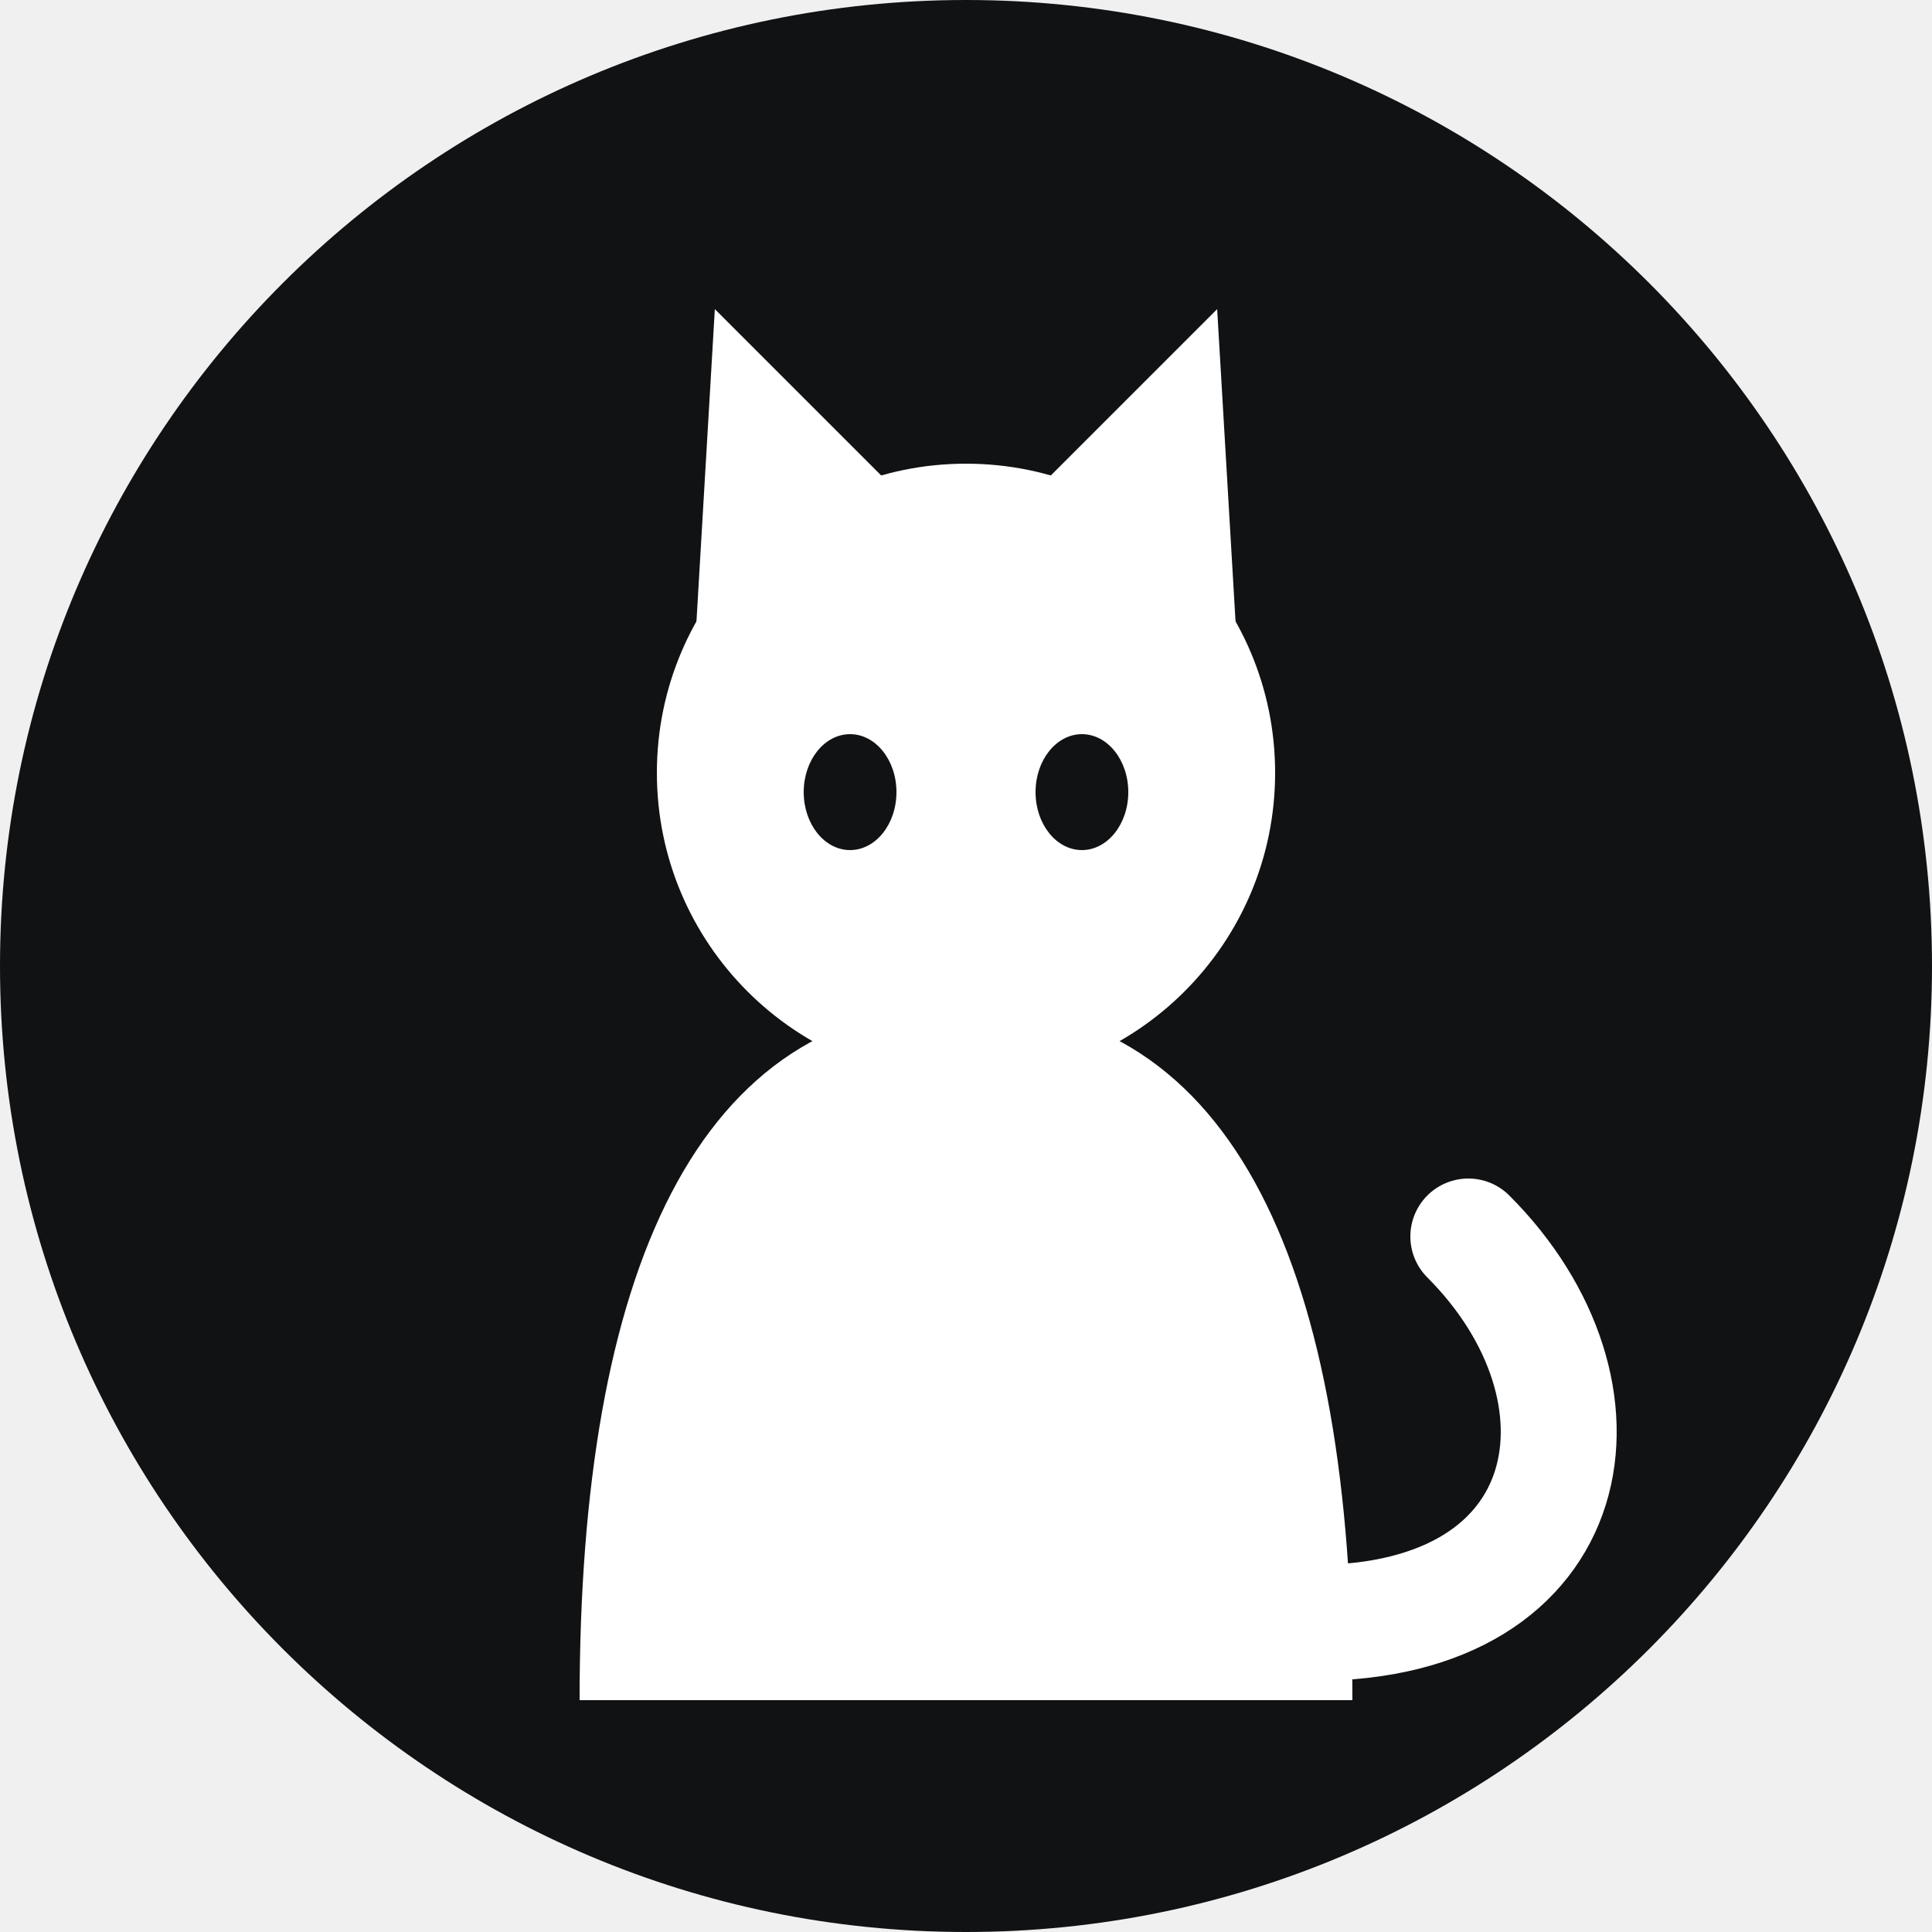
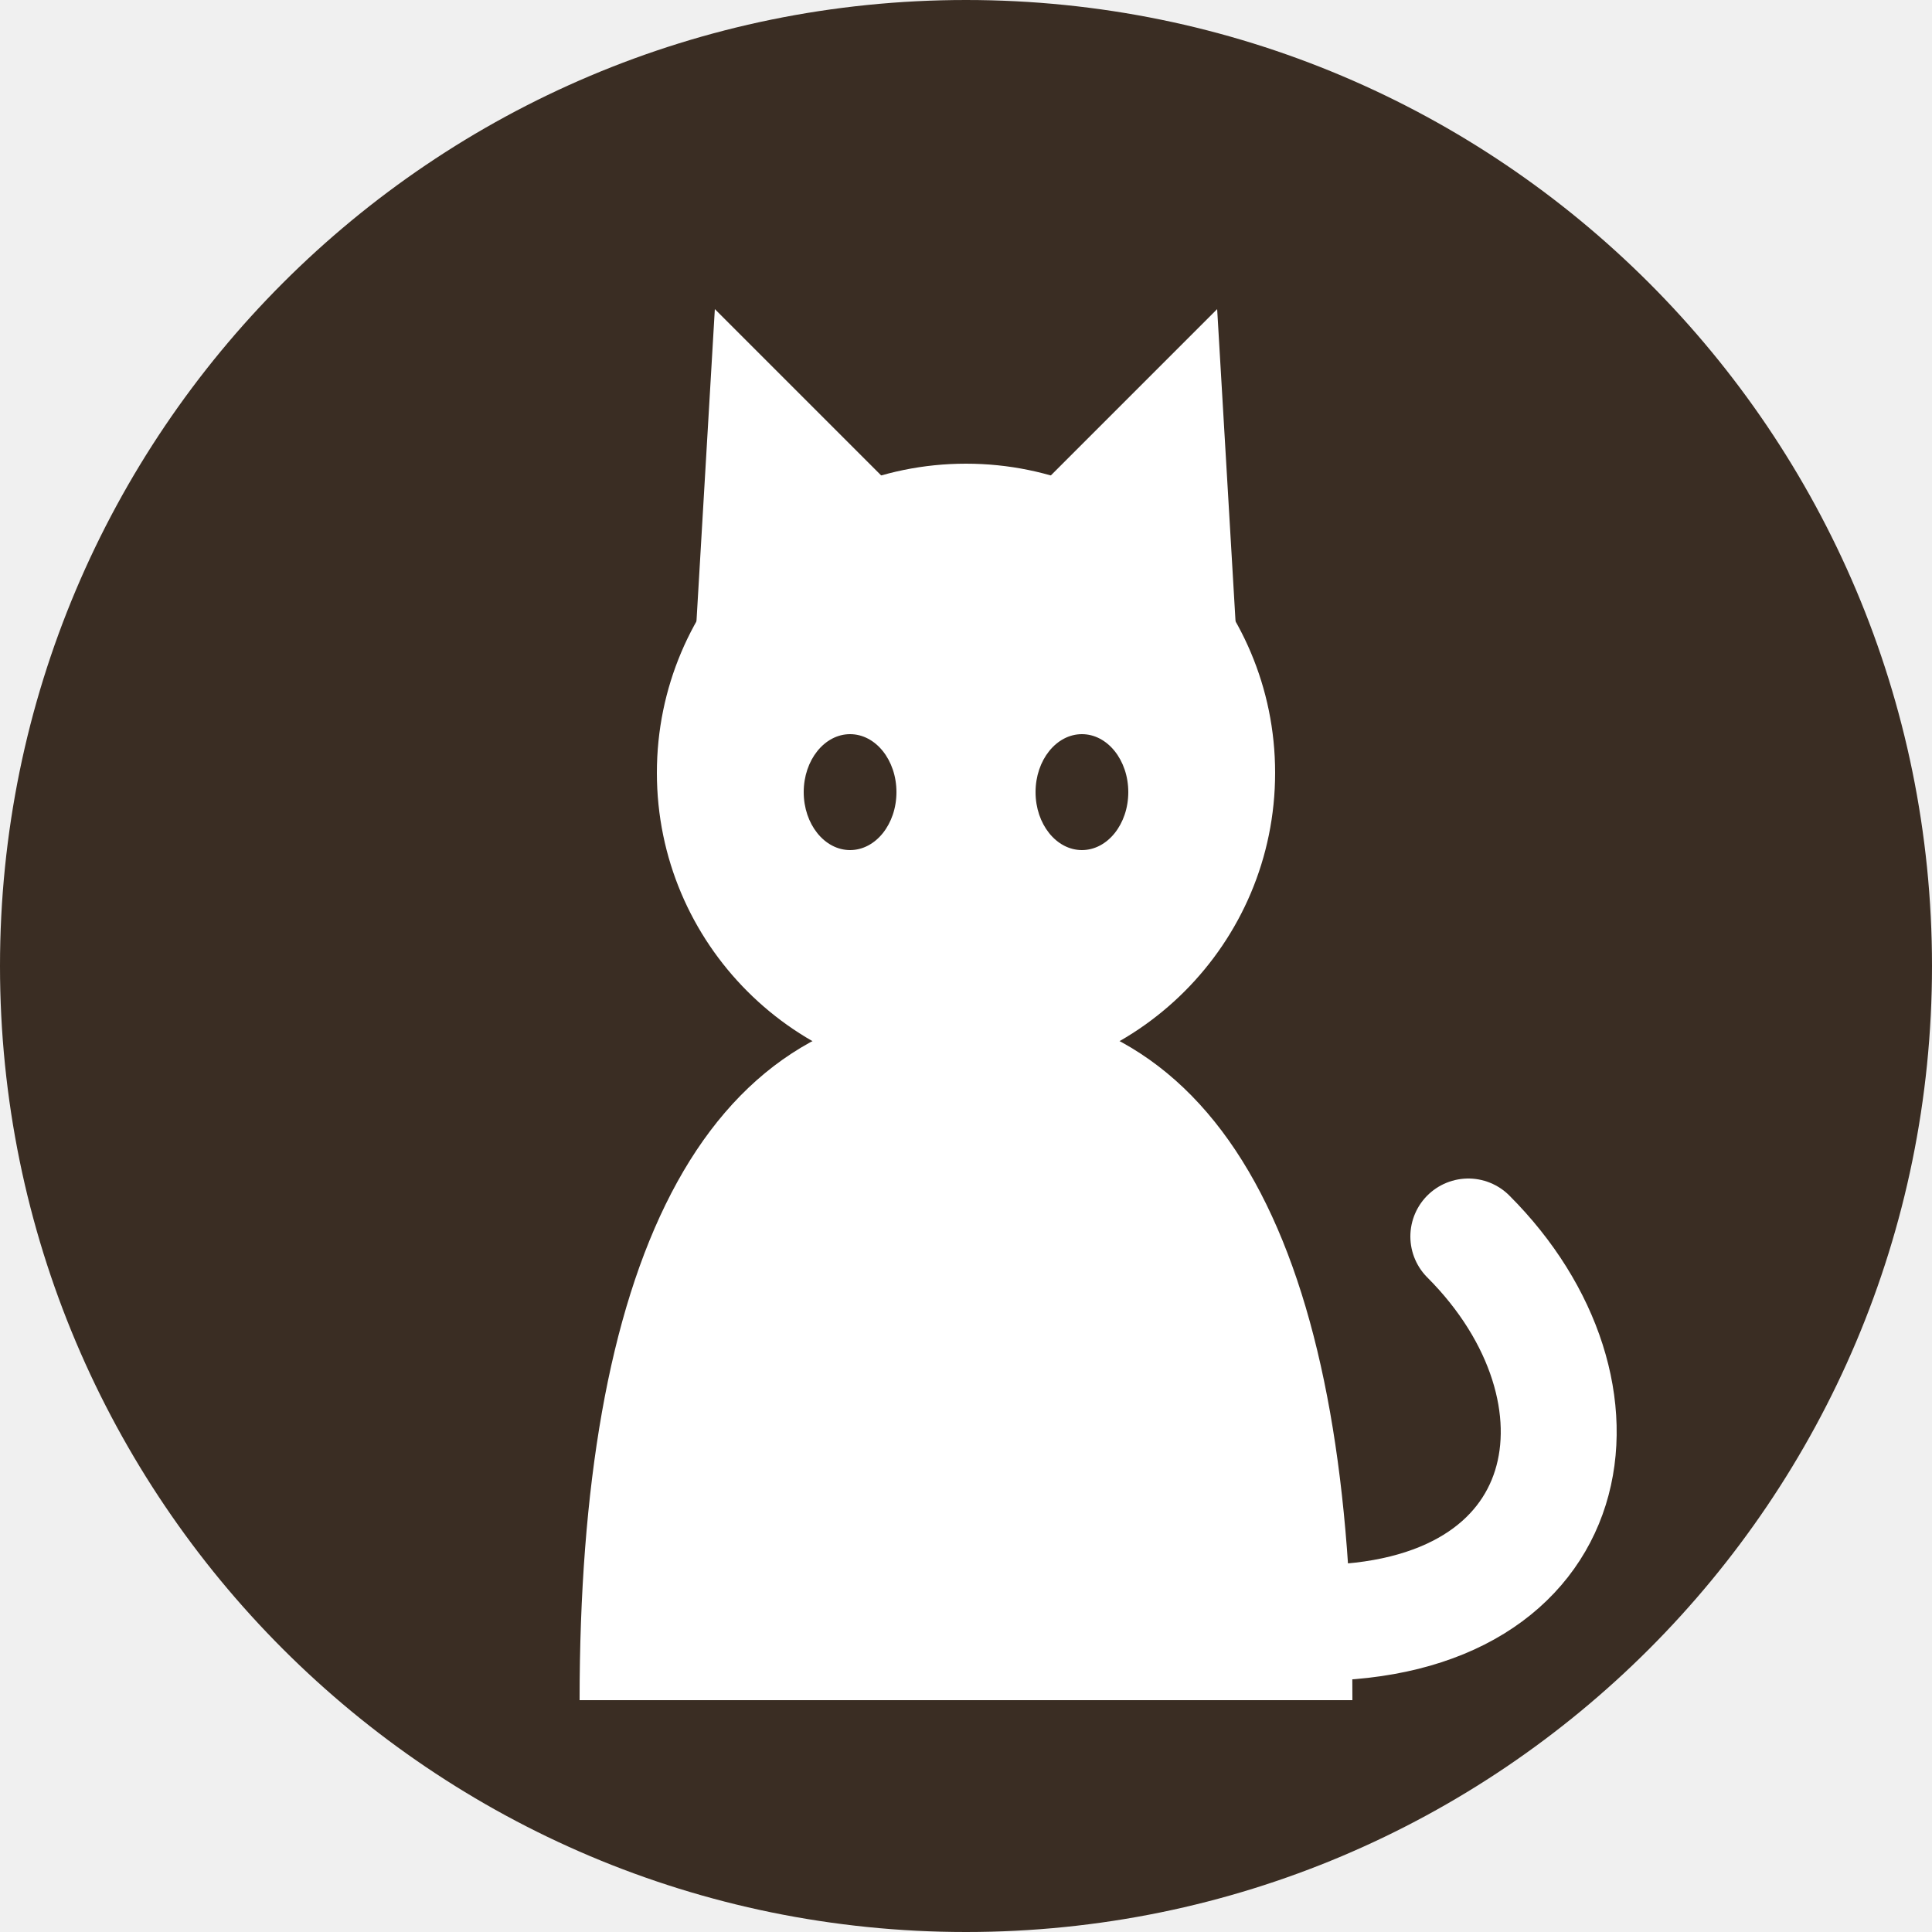
<svg xmlns="http://www.w3.org/2000/svg" viewBox="0 0 100 100" width="1024" height="1024">
-   <circle cx="50" cy="50" r="50" fill="#111214" />
+   <circle cx="50" cy="50" r="50" fill="#3a2d23" />
  <g fill="#FFFFFF">
    <path d="M30 88C30 66 36 52 50 52C64 52 70 66 70 88Z" />
    <circle cx="50" cy="40" r="16" />
    <path d="M36 33L37 16L47 26Z" />
    <path d="M64 33L63 16L53 26Z" />
  </g>
  <path d="M68 84C82 84 84 72 76 64" fill="none" stroke="#FFFFFF" stroke-width="6" stroke-linecap="round" />
-   <ellipse cx="44" cy="41" rx="2.4" ry="3" fill="#111214" />
-   <ellipse cx="56" cy="41" rx="2.4" ry="3" fill="#111214" />
+   <ellipse cx="44" cy="41" rx="2.4" ry="3" fill="#3a2d23" />
+   <ellipse cx="56" cy="41" rx="2.4" ry="3" fill="#3a2d23" />
</svg>
